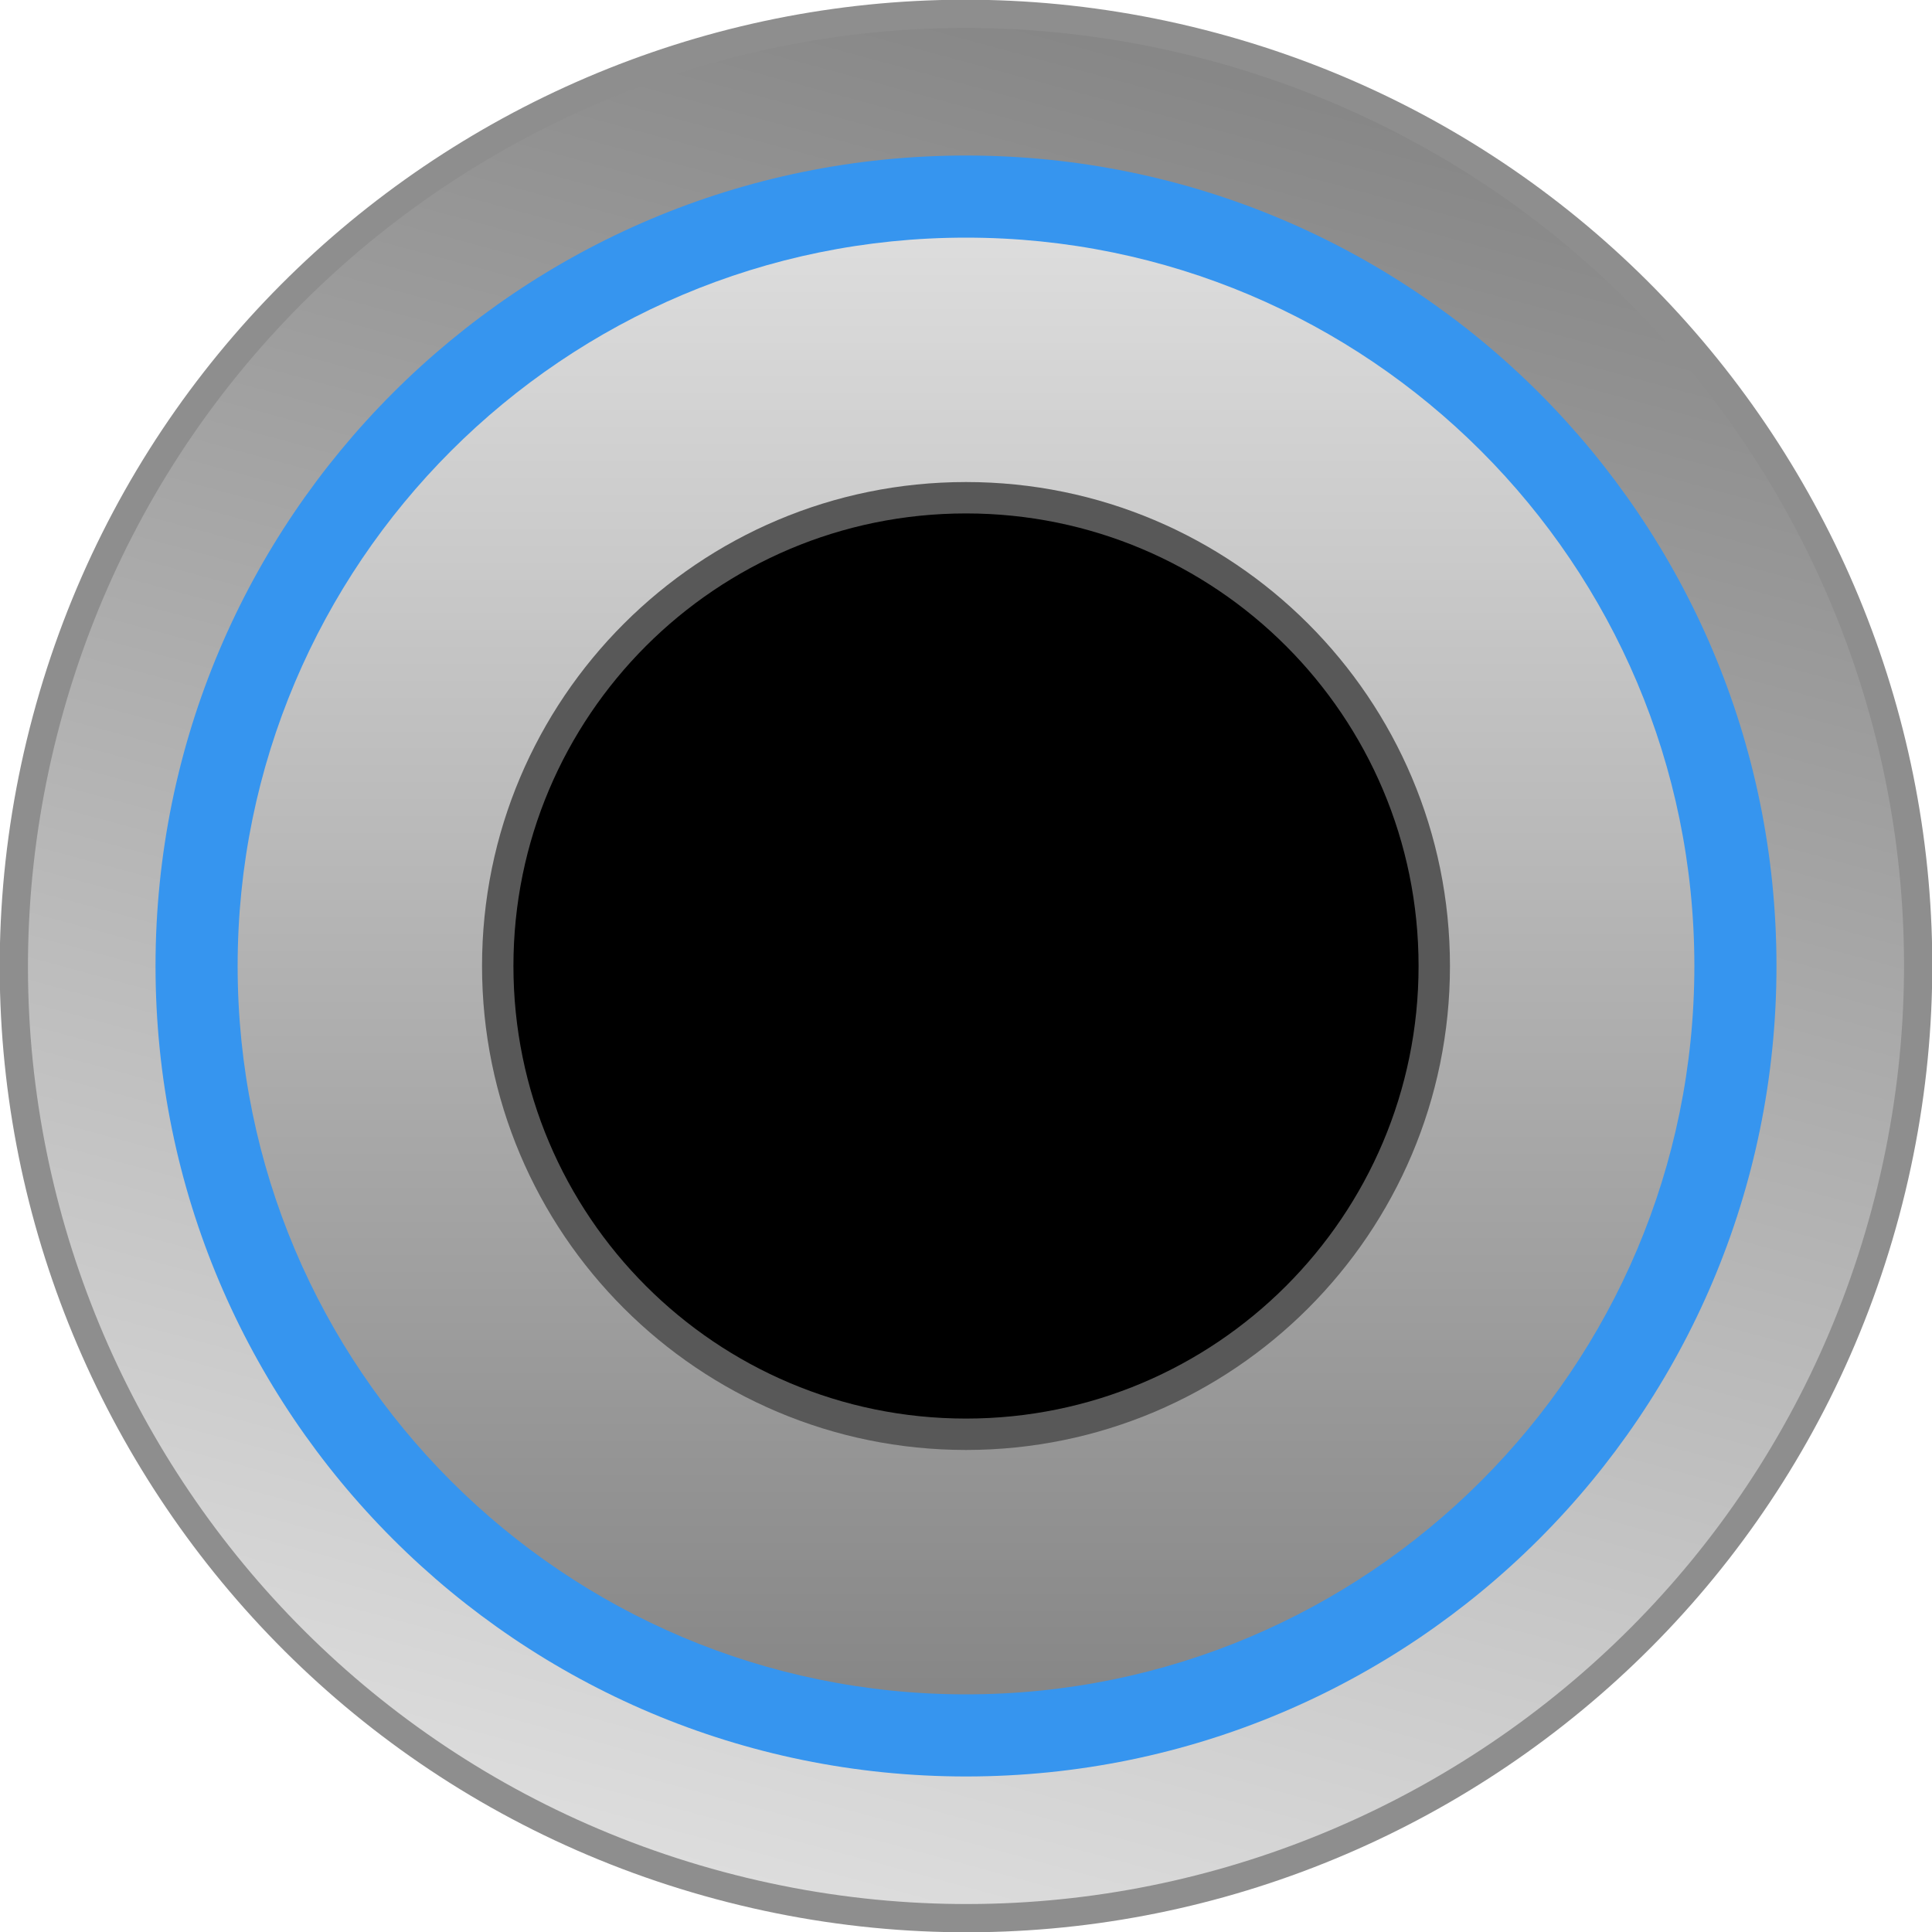
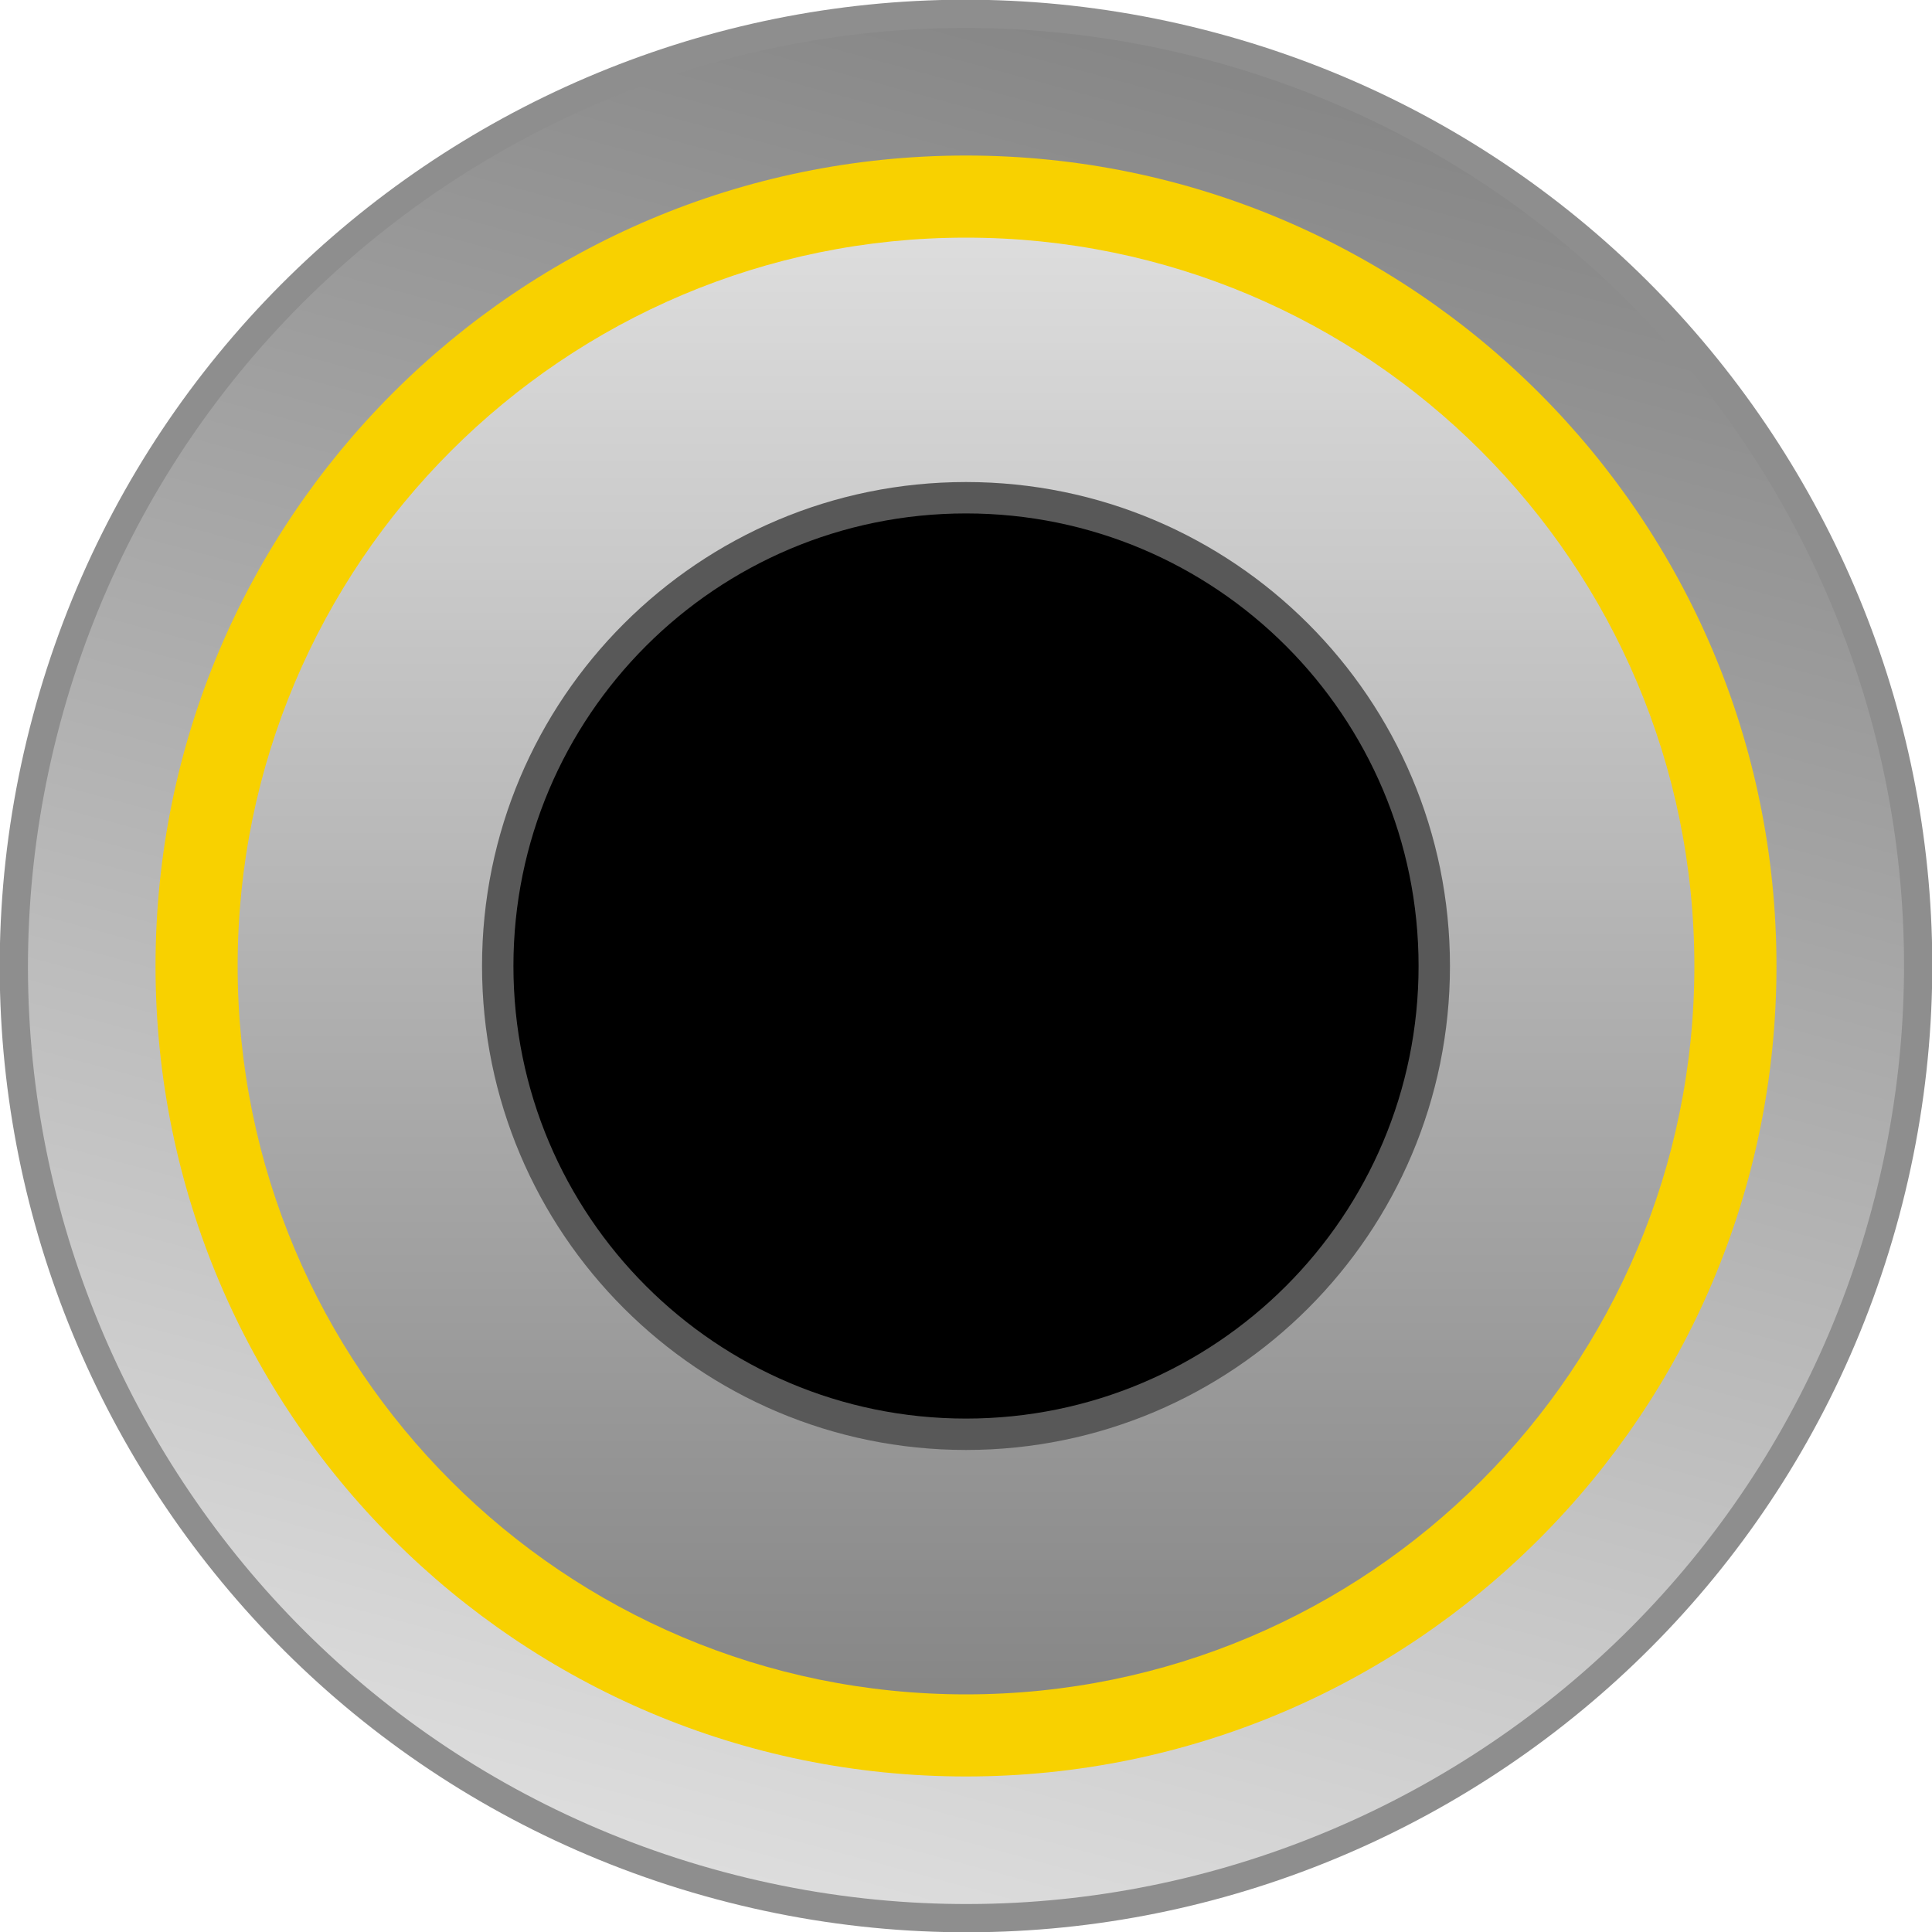
<svg xmlns="http://www.w3.org/2000/svg" xmlns:xlink="http://www.w3.org/1999/xlink" width="8mm" height="8mm" viewBox="0 0 8 8" version="1.1" id="svg6220">
  <defs id="defs6217">
    <linearGradient id="linearGradient9891">
      <stop style="stop-color:#dddddd;stop-opacity:1;" offset="0" id="stop9887" />
      <stop style="stop-color:#858585;stop-opacity:1;" offset="1" id="stop9889" />
    </linearGradient>
    <linearGradient xlink:href="#linearGradient9891" id="linearGradient9893" x1="3.784" y1="0.095" x2="3.784" y2="7.611" gradientUnits="userSpaceOnUse" gradientTransform="matrix(0.817604,0,0,0.817604,0.8931045,0.8931045)" />
    <linearGradient xlink:href="#linearGradient9891" id="linearGradient13690" gradientUnits="userSpaceOnUse" gradientTransform="matrix(0.9452141,0,0,0.9452141,0.2081861,0.2081861)" x1="3.784" y1="0.095" x2="3.784" y2="7.611" />
  </defs>
  <g id="layer1">
    <g id="g13694" transform="matrix(-1.075697,-0.2882322,0.2882322,-1.075697,6.992366,9.182931)">
      <circle style="fill:#8e8e8e;fill-opacity:1;stroke-width:5.236;paint-order:stroke fill markers" id="circle13686" cx="3.8" cy="3.8" r="3.592" />
      <circle style="fill:url(#linearGradient13690);fill-opacity:1;stroke-width:5.083;paint-order:stroke fill markers" id="circle13688" cx="3.8" cy="3.8" r="3.487" />
    </g>
-     <circle style="fill:#3695ef;fill-opacity:1;stroke-width:4.892;paint-order:stroke fill markers" id="path6393" cx="4" cy="4" r="3.356" />
+     <circle style="fill:#f8d100;fill-opacity:1;stroke-width:4.892;paint-order:stroke fill markers" id="path6393" cx="4" cy="4" r="3.356" />
    <circle style="fill:url(#linearGradient9893);fill-opacity:1;stroke-width:4.397;paint-order:stroke fill markers" id="circle7630" cx="4" cy="4" r="3.016" />
    <circle style="fill:#585858;fill-opacity:1;stroke-width:2.921;paint-order:stroke fill markers" id="circle9862" cx="4" cy="4" r="2.004" />
    <circle style="fill:#000000;fill-opacity:1;stroke-width:2.731;paint-order:stroke fill markers" id="circle6395" cx="4" cy="4" r="1.874" />
  </g>
</svg>
